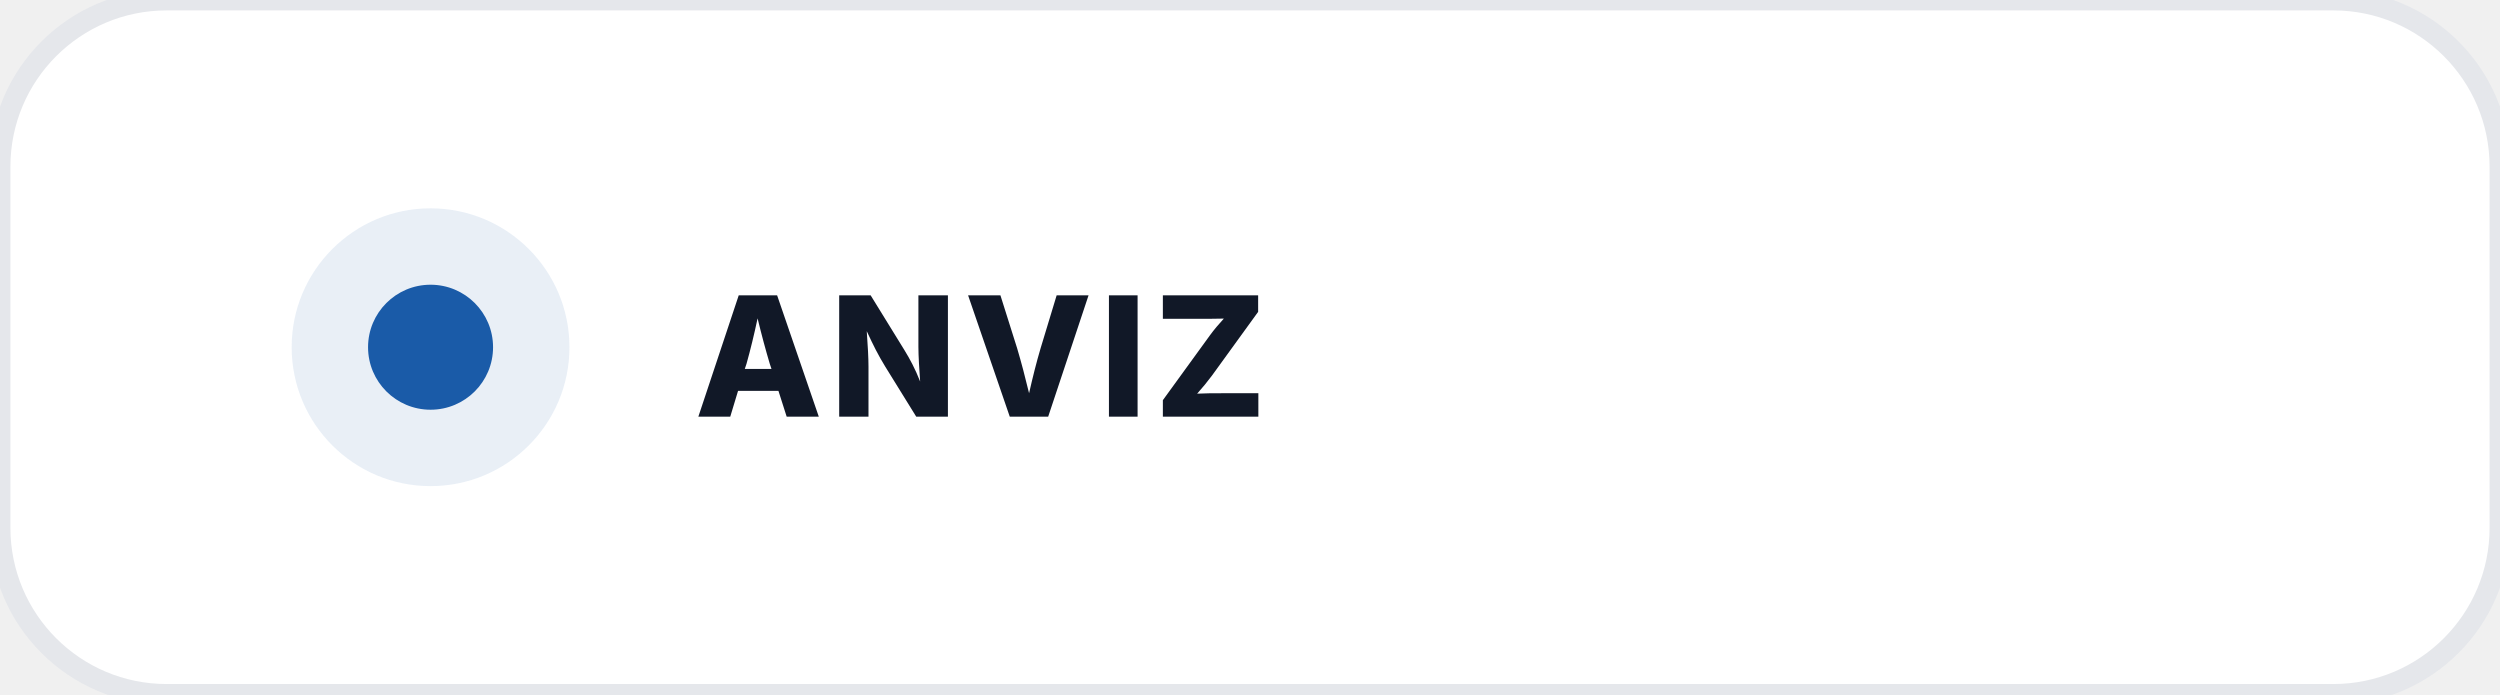
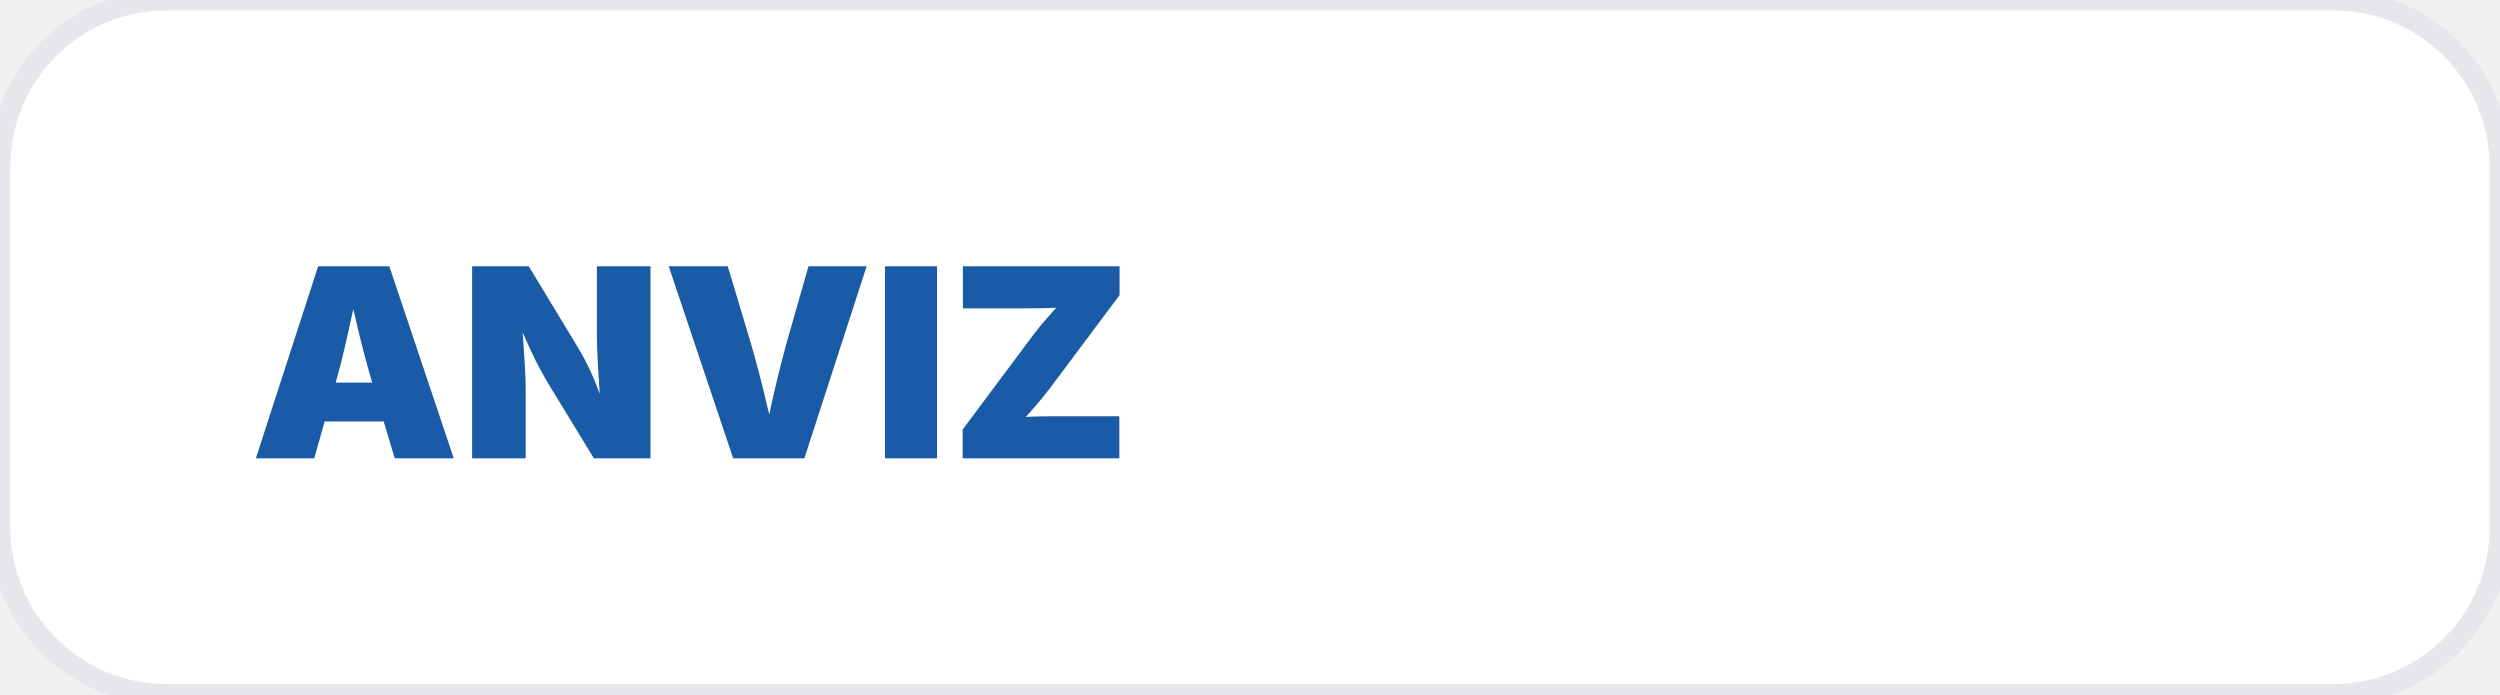
<svg xmlns="http://www.w3.org/2000/svg" viewBox="0 0 180 50" width="100%" height="100%">
  <rect width="180" height="50" rx="12" fill="#ffffff" stroke="#e5e7eb" stroke-width="1.5" />
-   <g transform="translate(18, 12)">
-     <circle cx="13" cy="13" r="10" fill="#1A5BA8" opacity="0.1" />
-     <circle cx="13" cy="13" r="4.5" fill="#1A5BA8" />
-     <text x="32" y="18" font-family="system-ui, -apple-system, sans-serif" font-size="12" font-weight="800" fill="#111827" letter-spacing="0.5">ANVIZ</text>
+   <g transform="translate(18, 13)">
+     <text x="0" y="20" font-family="system-ui, -apple-system, sans-serif" font-size="19" font-weight="900" fill="#1A5BA8">ANVIZ</text>
  </g>
</svg>
